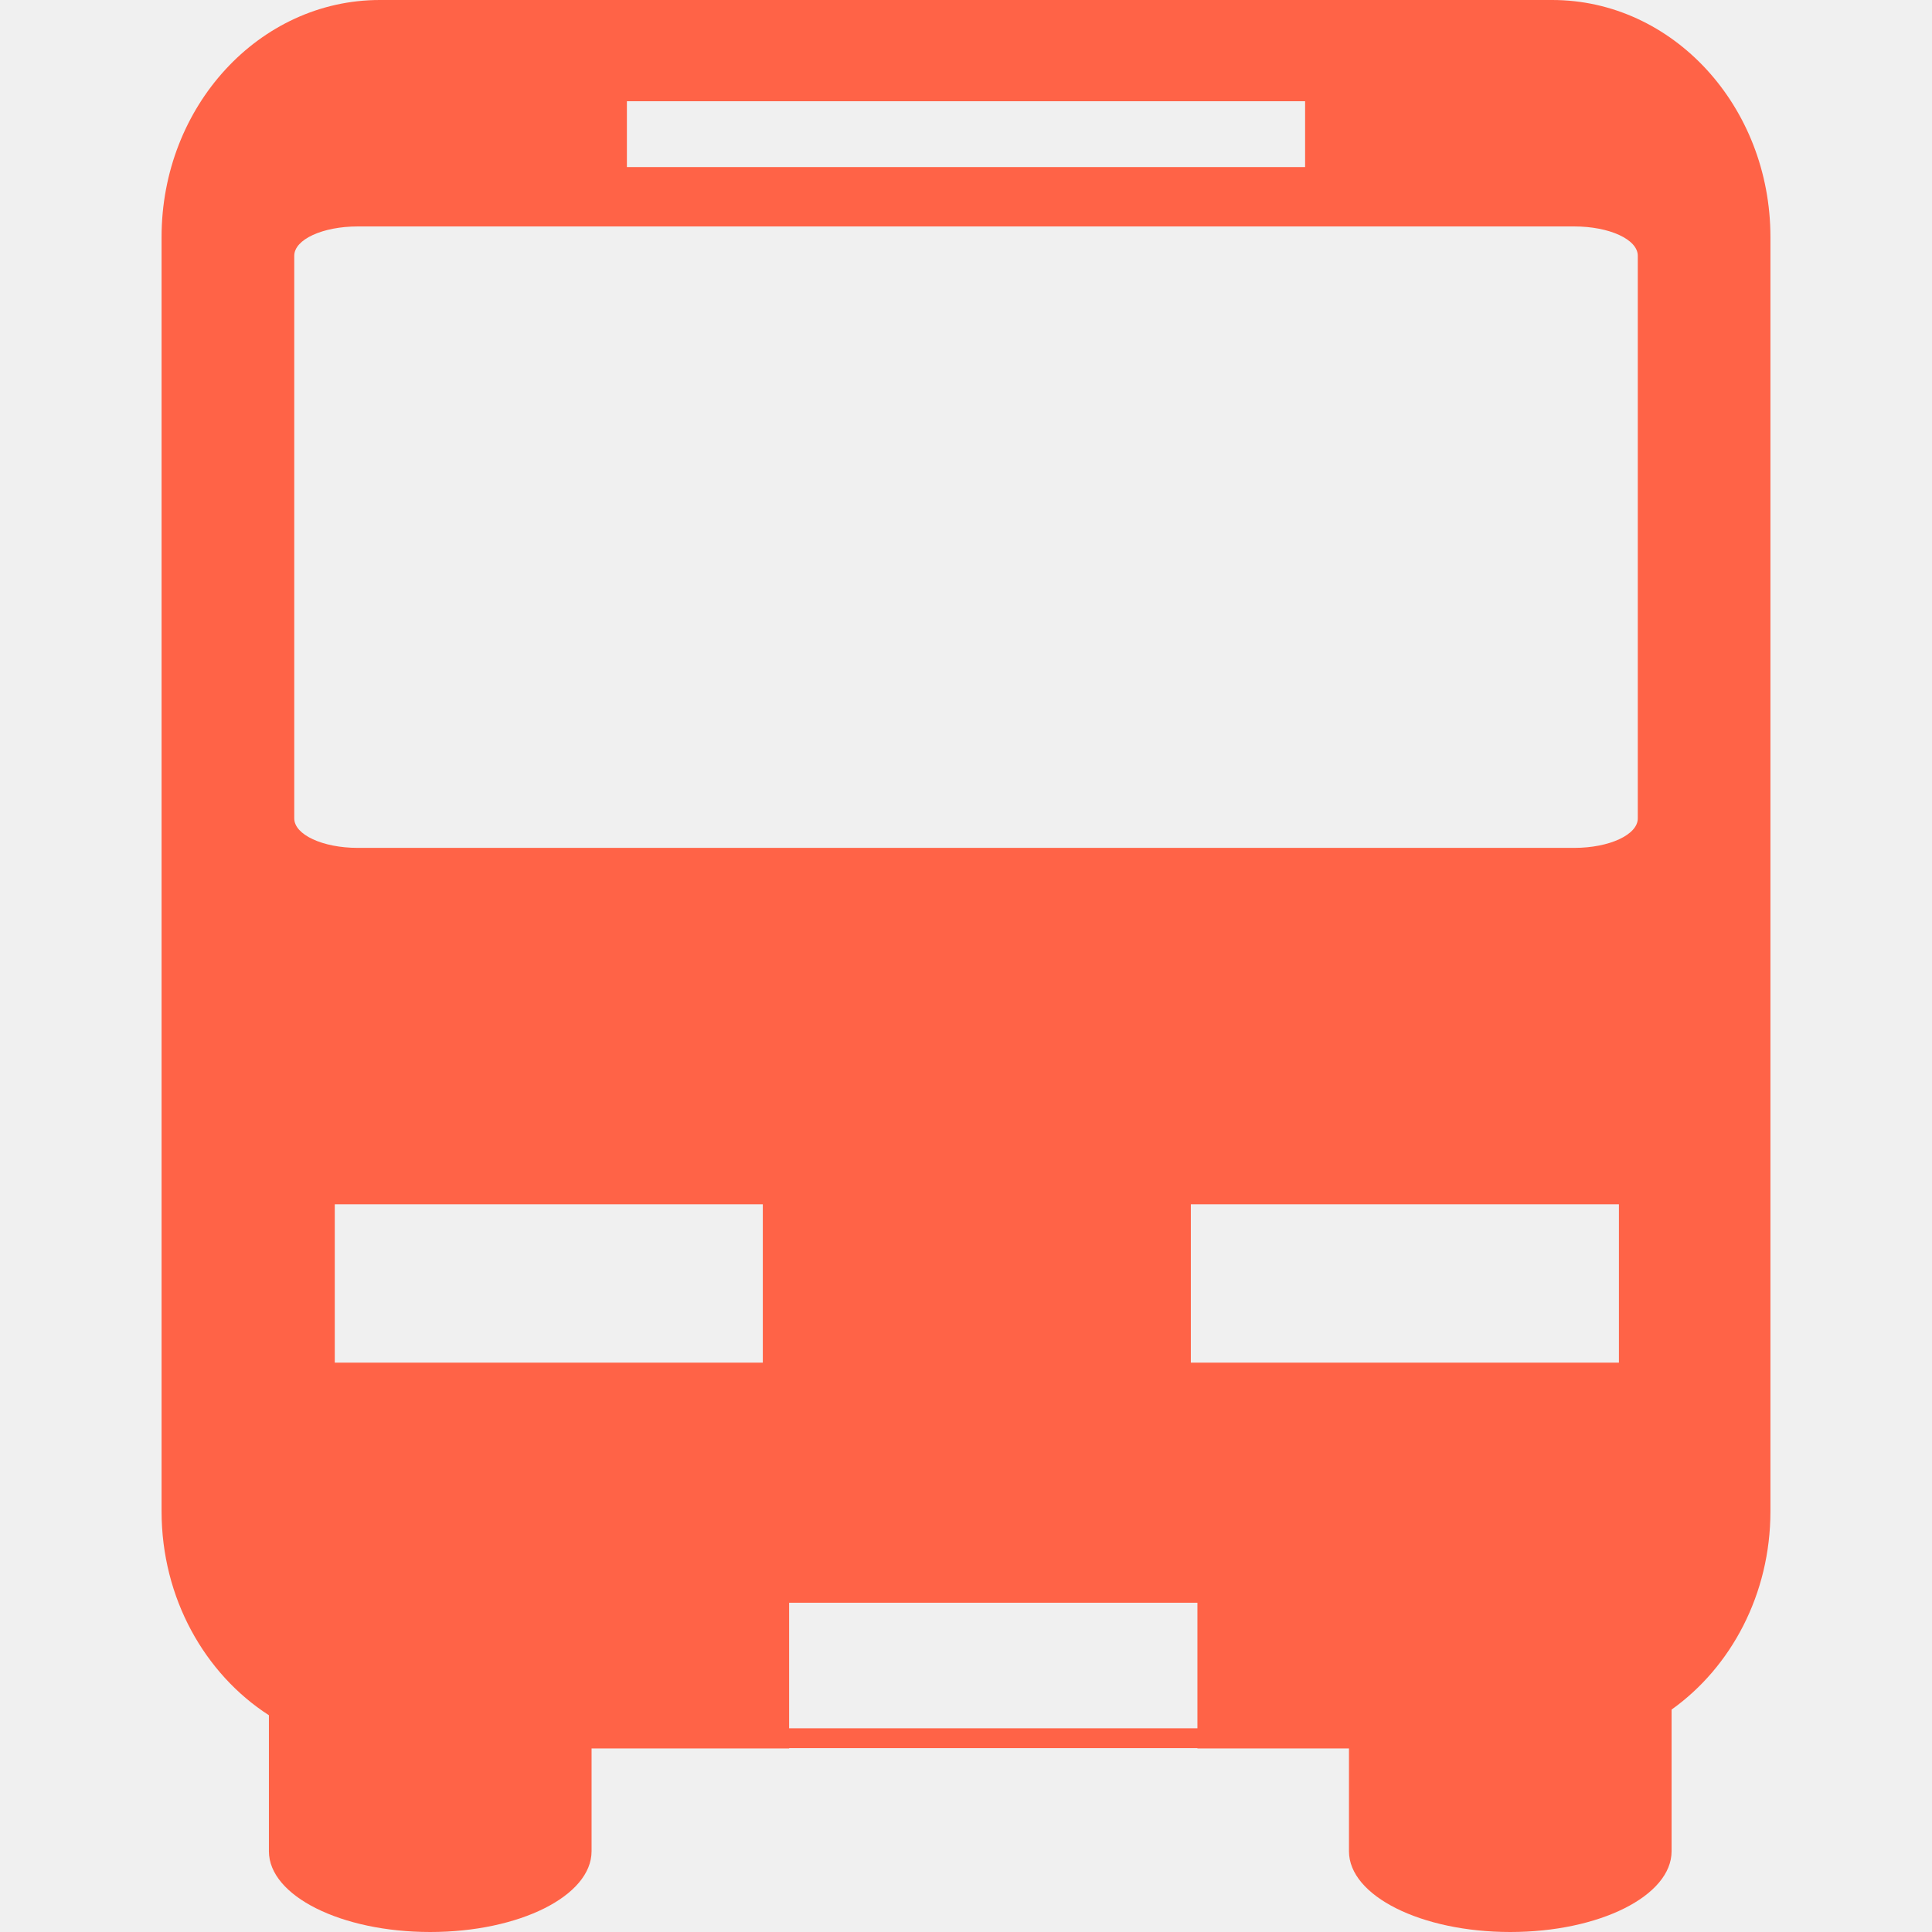
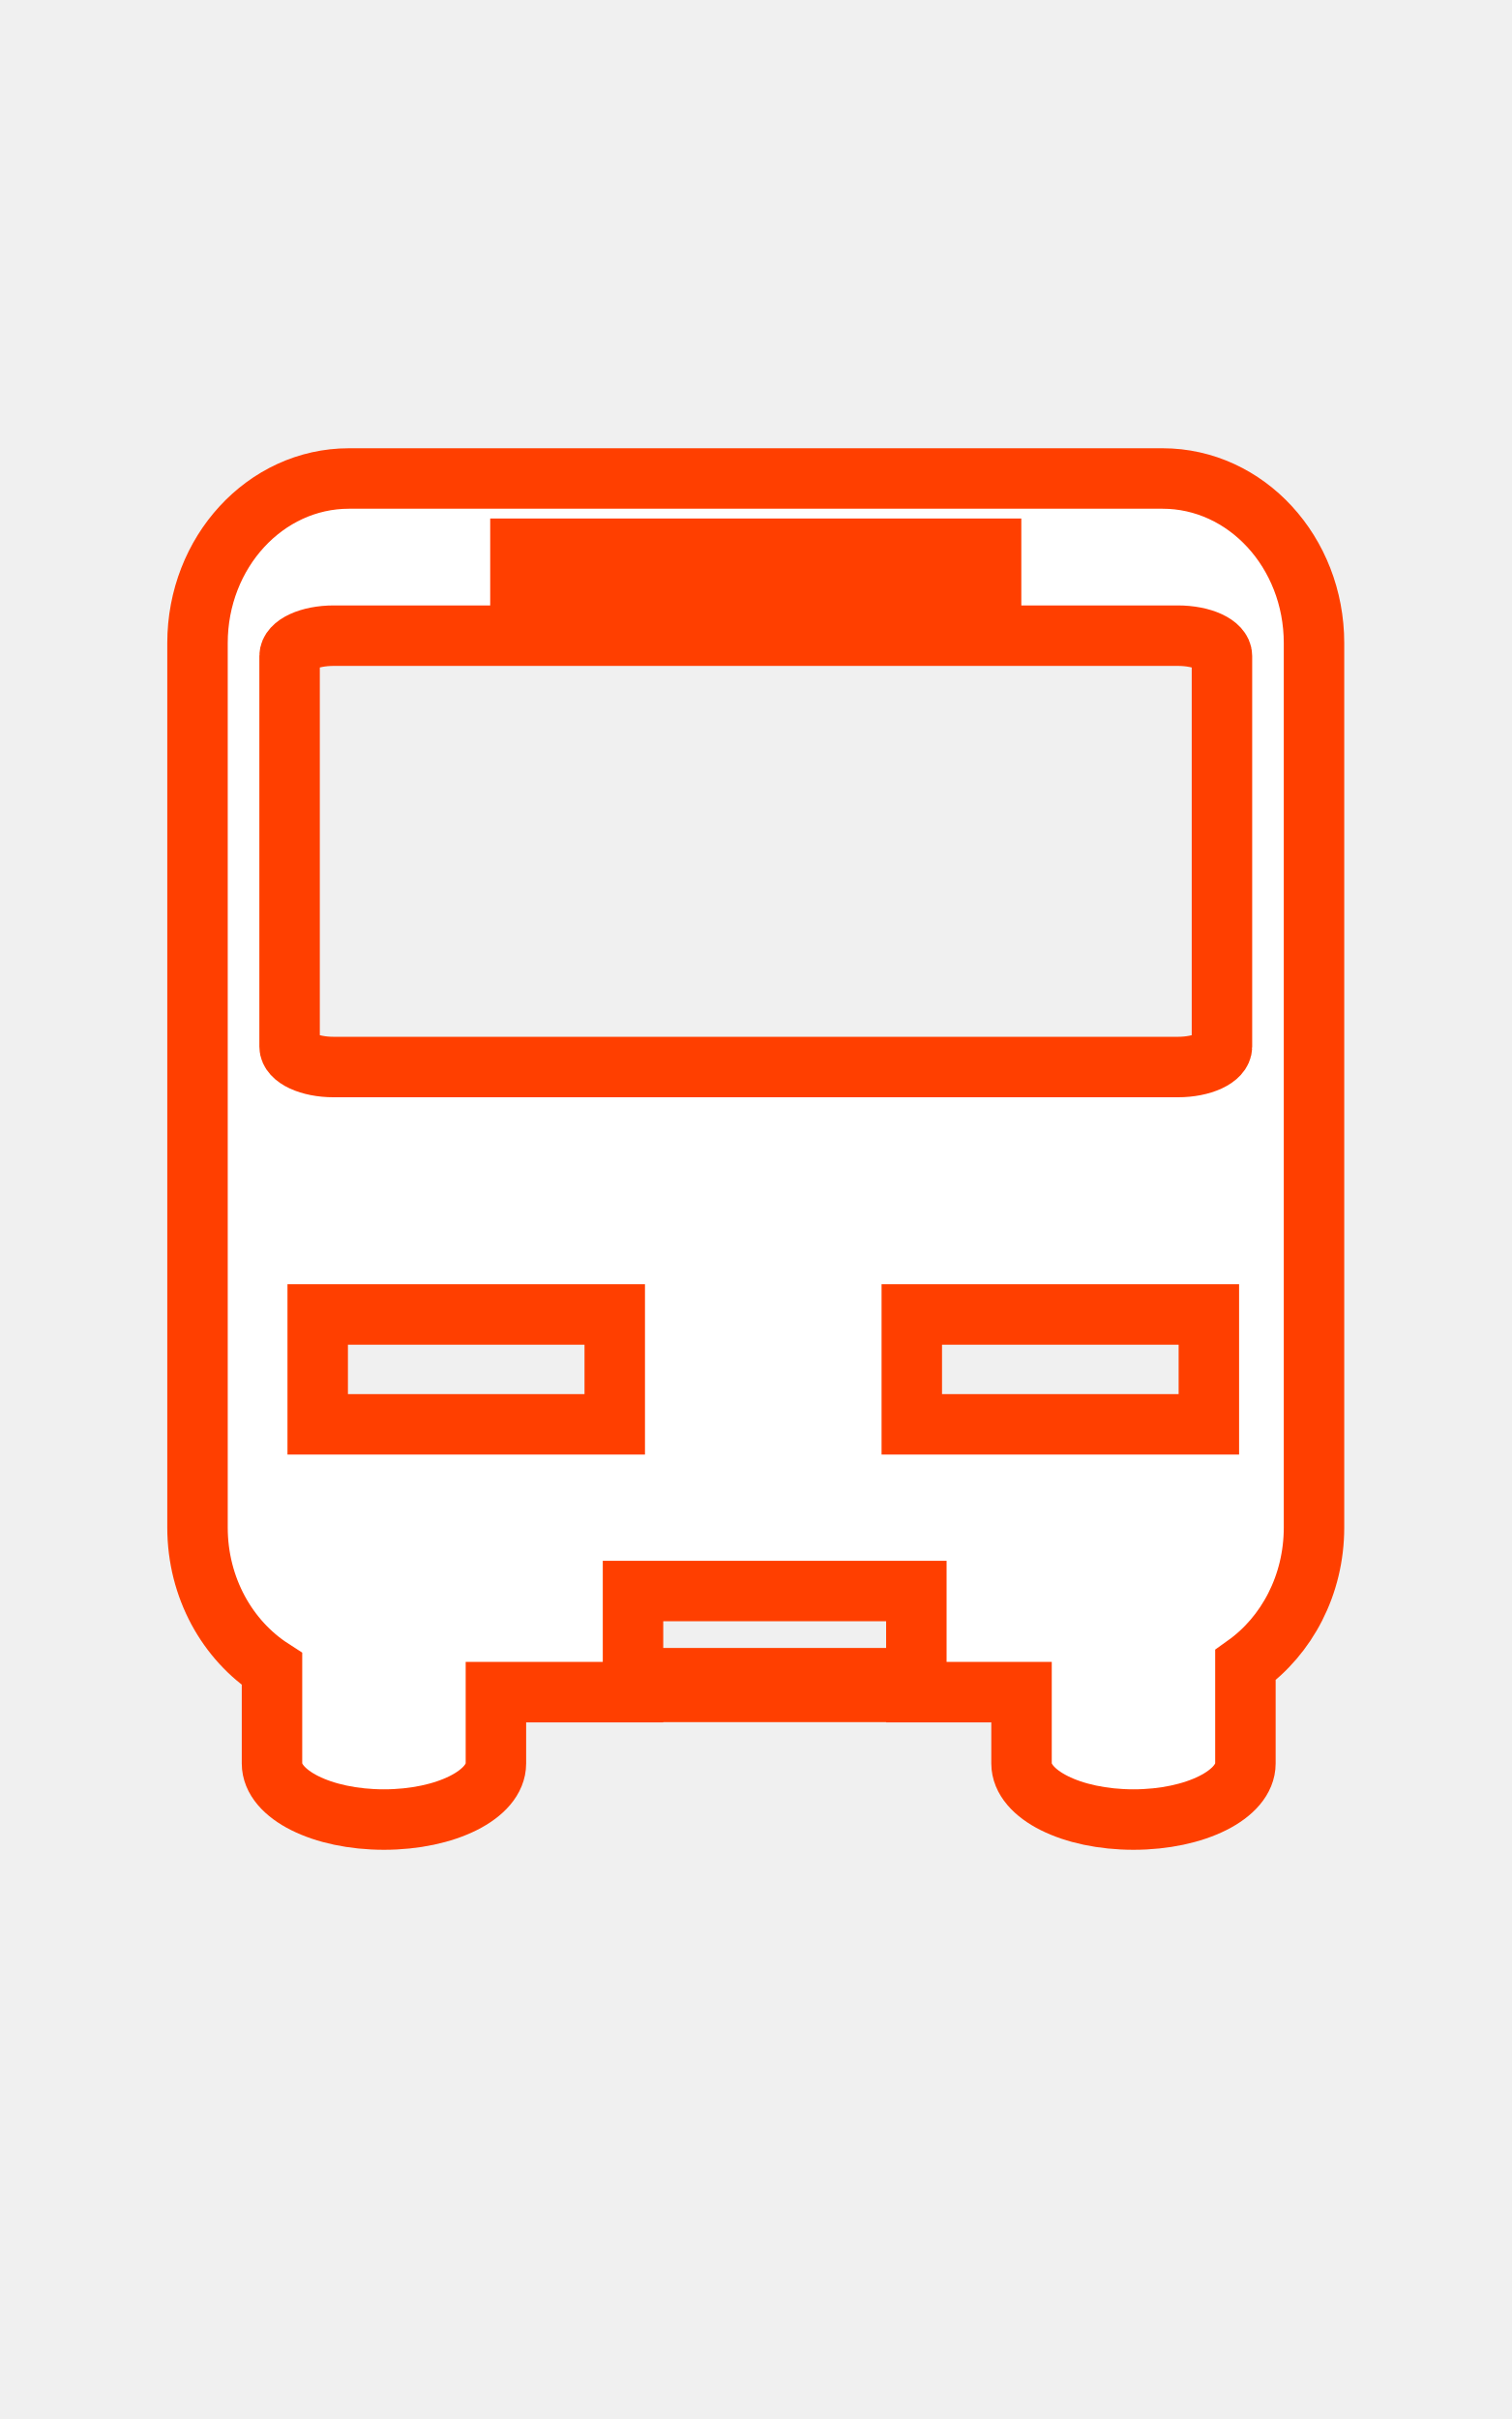
- <svg xmlns="http://www.w3.org/2000/svg" version="1.1" id="Capa_1" x="0px" y="0px" viewBox="0 0 44.351 44.351" style="enable-background:new 0 0 44.351 44.351;" xml:space="preserve">
-   <defs id="defs2419" />
-   <g id="g2384" style="fill:#ff6347">
-     <path style="fill:#ff6347" d="M35.633,0H8.718C5.953,0,3.709,2.438,3.709,5.442v29.251c0,1.994,0.992,3.733,2.464,4.682v3.122   c0,1.024,1.658,1.854,3.703,1.854c2.046,0,3.704-0.829,3.704-1.854v-2.36h4.535V40.13h9.373v0.007h3.479v2.36   c0,1.024,1.658,1.854,3.703,1.854s3.703-0.829,3.703-1.854v-3.252c1.364-0.972,2.269-2.646,2.269-4.552V5.442   C40.642,2.438,38.399,0,35.633,0z M14.391,2.324H29.96v1.512H14.391V2.324z M7.685,31.281v-3.635h9.826v3.635H7.685z    M18.115,39.675v-2.882h9.373v2.882H18.115z M37.164,31.281h-9.827v-3.635h9.827V31.281z M37.597,18.788   c0,0.373-0.652,0.676-1.459,0.676H8.213c-0.806,0-1.458-0.303-1.458-0.676V5.871c0-0.374,0.652-0.673,1.458-0.673h27.925   c0.807,0,1.459,0.299,1.459,0.673V18.788z" id="path2382" />
+ <svg xmlns="http://www.w3.org/2000/svg" width="50" height="80" version="1.1" viewBox="0 2 50 50" xml:space="preserve">
+   <g transform="translate(2.8245,2.8245)" fill="#fff" stroke="#ff3f00" stroke-width="2">
+     <path d="m35.633 0h-26.915c-2.765 0-5.009 2.438-5.009 5.442v29.251c0 1.994 0.992 3.733 2.464 4.682v3.122c0 1.024 1.658 1.854 3.703 1.854 2.046 0 3.704-0.829 3.704-1.854v-2.36h4.535v-7e-3h9.373v7e-3h3.479v2.36c0 1.024 1.658 1.854 3.703 1.854s3.703-0.829 3.703-1.854v-3.252c1.364-0.972 2.269-2.646 2.269-4.552v-29.251c0-3.004-2.243-5.442-5.009-5.442zm-21.242 2.324h15.569v1.512h-15.569zm-6.706 28.957v-3.635h9.826v3.635zm10.43 8.394v-2.882h9.373v2.882zm19.049-8.394h-9.827v-3.635h9.827zm0.433-12.493c0 0.373-0.652 0.676-1.459 0.676h-27.925c-0.806 0-1.458-0.303-1.458-0.676v-12.917c0-0.374 0.652-0.673 1.458-0.673h27.925c0.807 0 1.459 0.299 1.459 0.673z" fill="#fff" stroke="#ff3f00" stroke-width="2">
+       <animateTransform attributeName="transform" begin="0s" dur="0.5s" from="0 0" repeatCount="indefinite" to="0 5" type="translate" />
+     </path>
  </g>
-   <g id="g2386">
- </g>
-   <g id="g2388">
- </g>
-   <g id="g2390">
- </g>
-   <g id="g2392">
- </g>
-   <g id="g2394">
- </g>
-   <g id="g2396">
- </g>
-   <g id="g2398">
- </g>
-   <g id="g2400">
- </g>
-   <g id="g2402">
- </g>
-   <g id="g2404">
- </g>
-   <g id="g2406">
- </g>
-   <g id="g2408">
- </g>
-   <g id="g2410">
- </g>
-   <g id="g2412">
- </g>
-   <g id="g2414">
- </g>
</svg>
